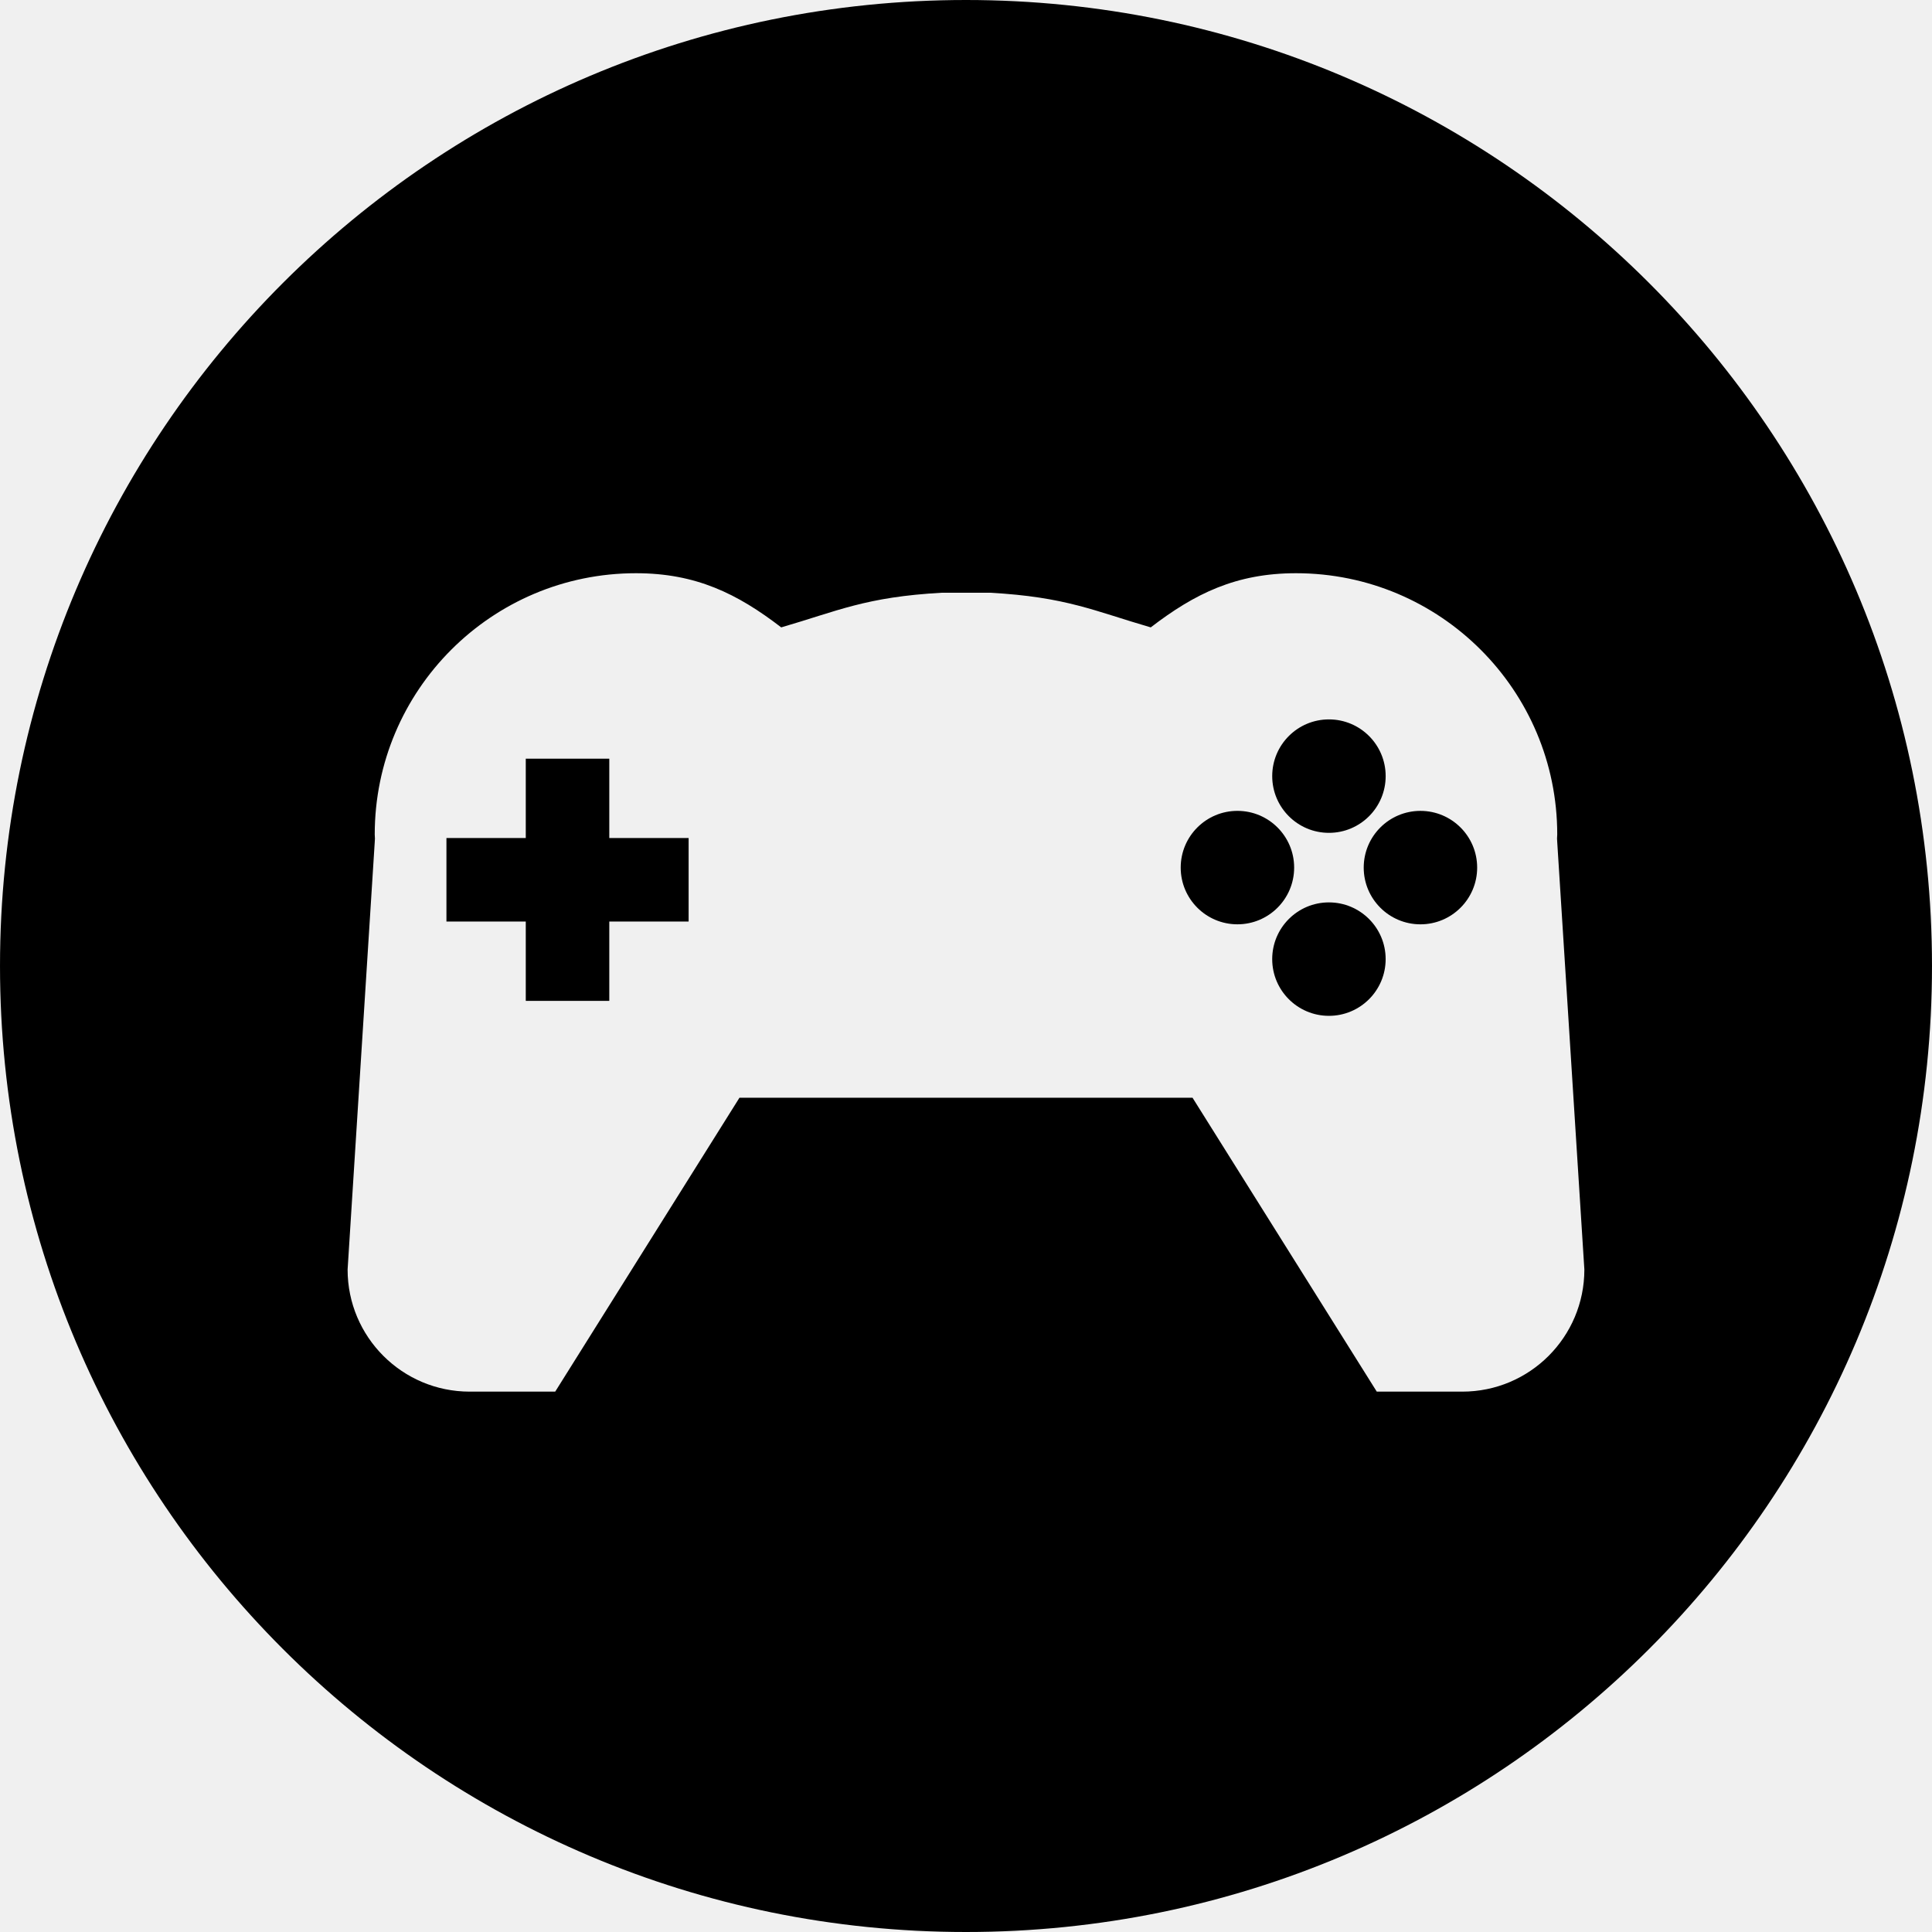
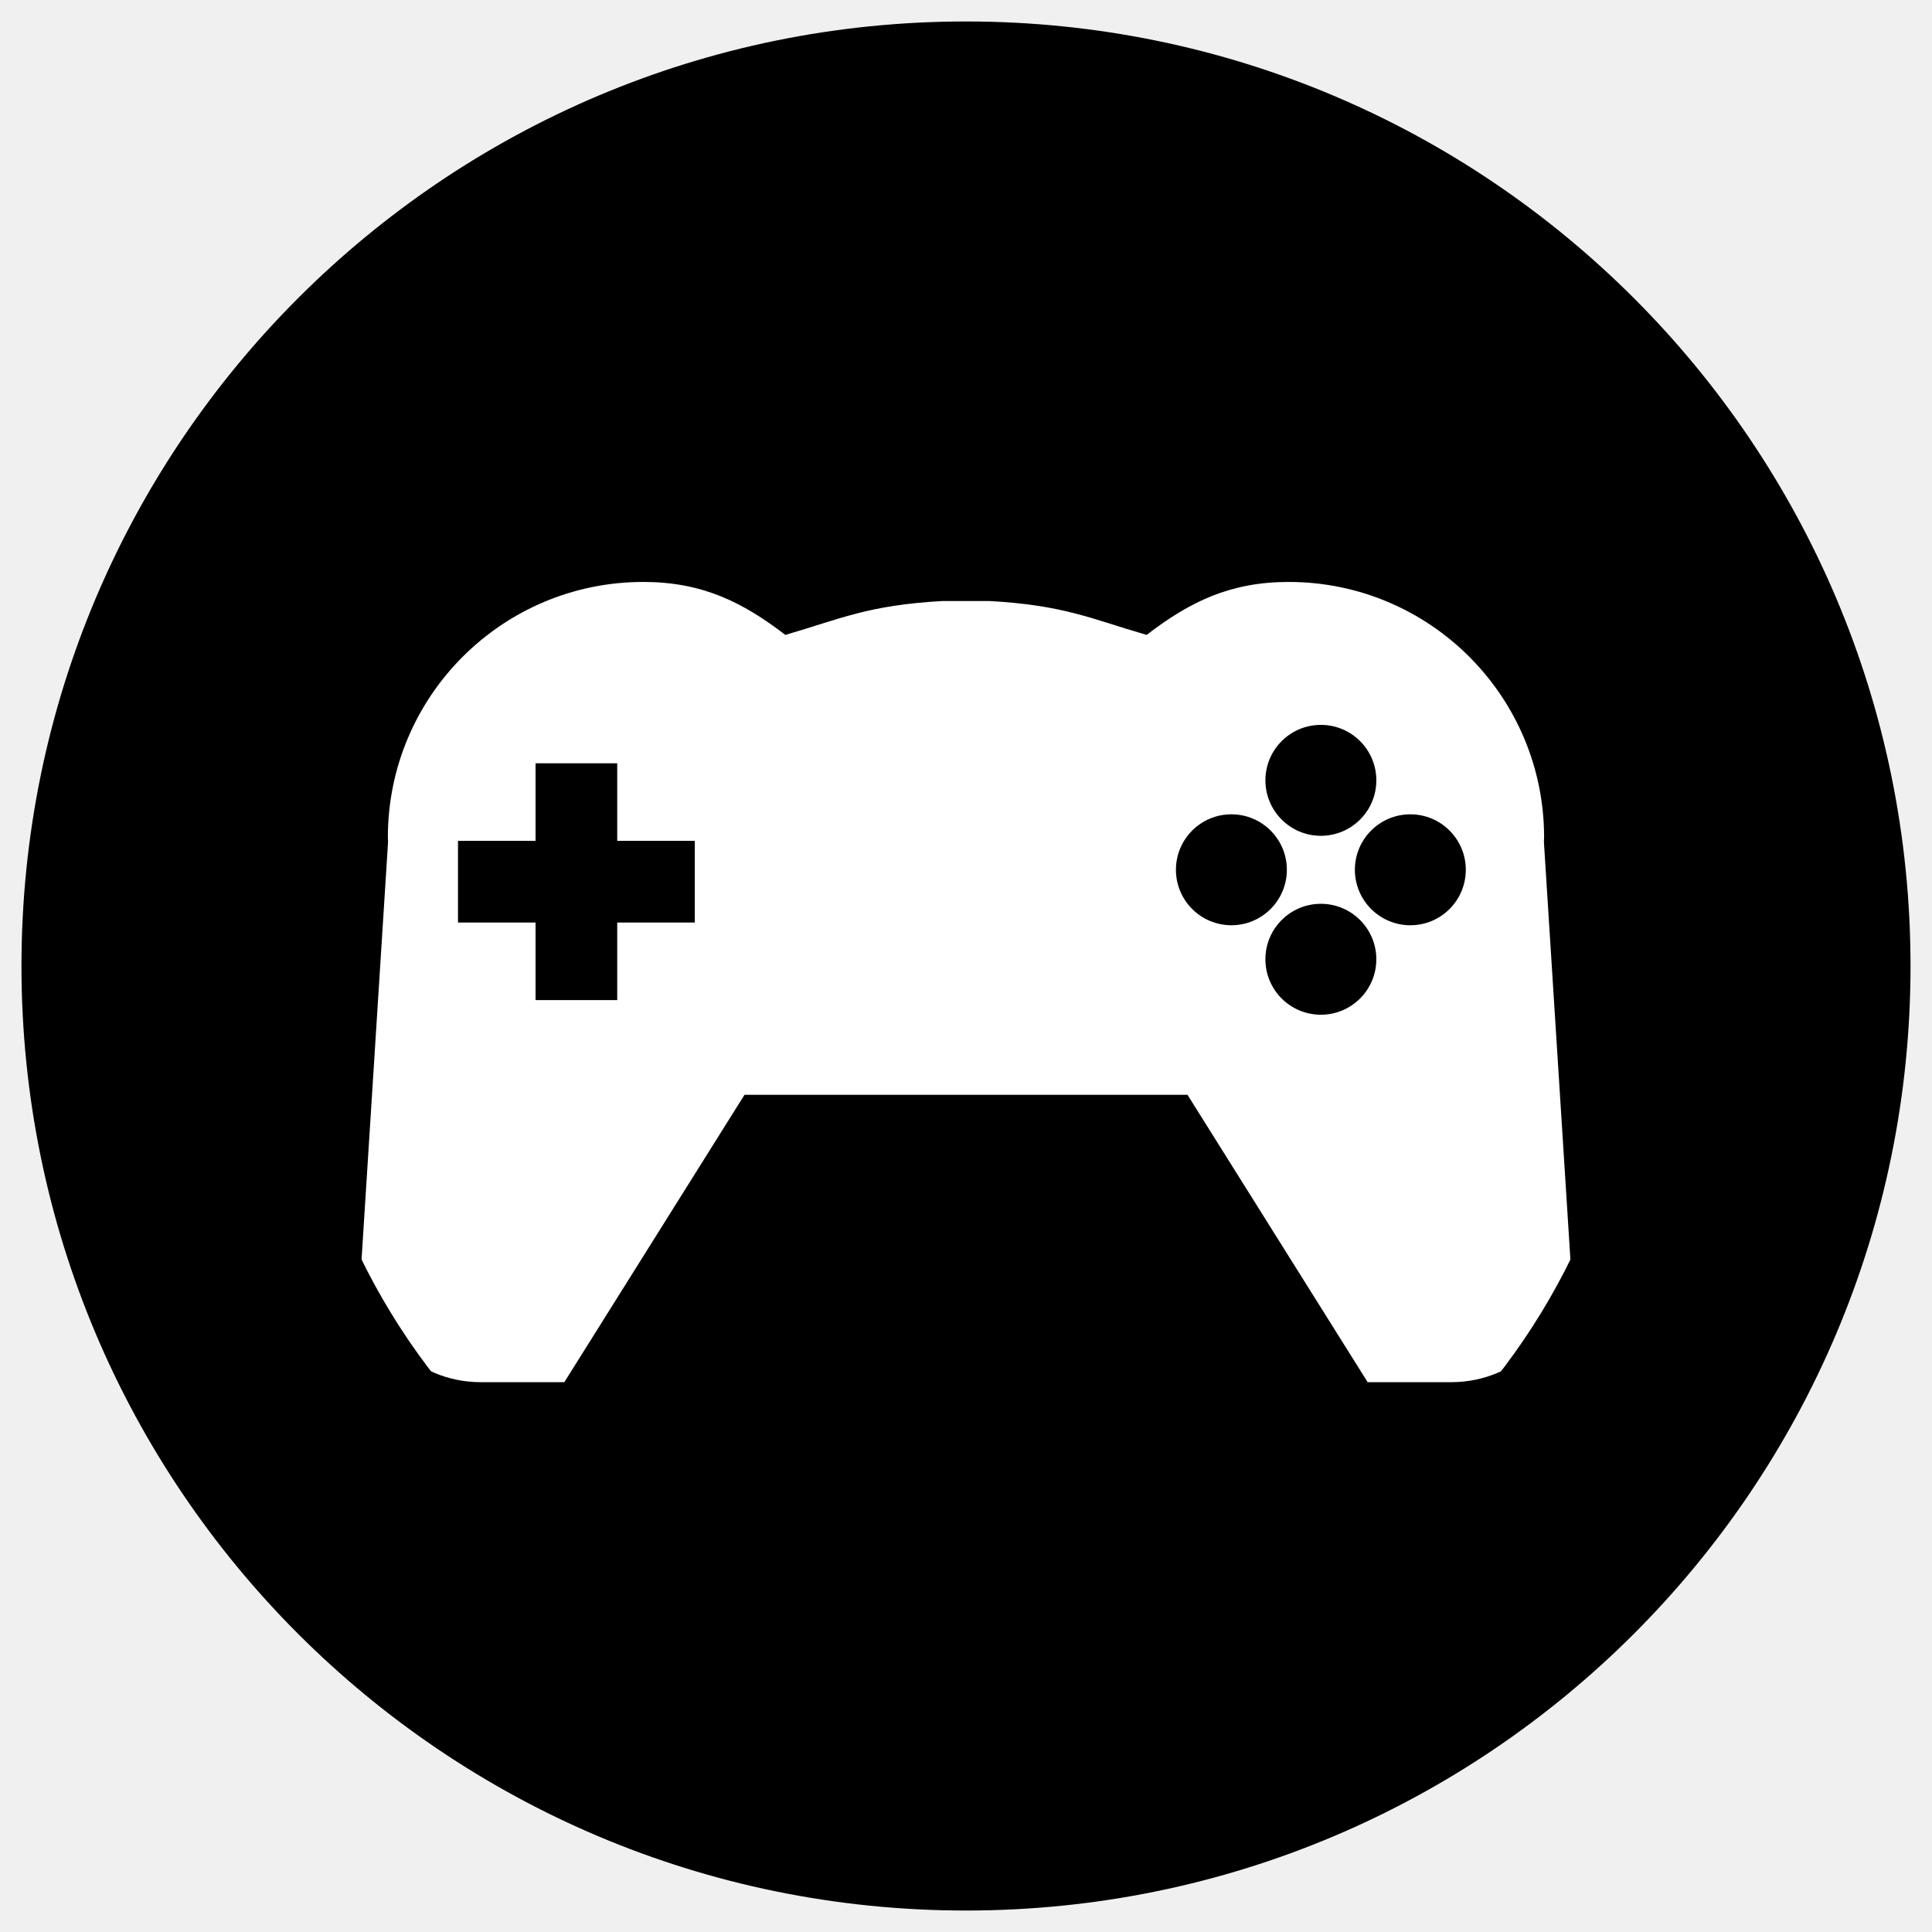
- <svg xmlns="http://www.w3.org/2000/svg" version="1.1" id="Layer_1" x="0px" y="0px" viewBox="0 0 300 300" style="enable-background:new 0 0 300 300;" xml:space="preserve">
+ <svg xmlns="http://www.w3.org/2000/svg" width="165" height="165">
  <g>
-     <g>
-       <g>
-         <circle cx="192.147" cy="134.719" r="8.808" />
-         <circle cx="206.357" cy="120.516" r="8.808" />
-         <polygon points="94.61,117.808 81.642,117.808 81.642,130.128 69.323,130.128 69.323,143.096 81.642,143.096 81.642,155.415      94.61,155.415 94.61,143.096 106.93,143.096 106.93,130.128 94.61,130.128    " />
-         <path d="M149.996,0C67.157,0,0.001,67.161,0.001,149.997S67.157,300,149.996,300s150.003-67.163,150.003-150.003     S232.835,0,149.996,0z M227.064,216.092h-13.279l-28.61-45.637h-31.46h-7.431h-31.46l-28.612,45.637H72.933     c-10.468,0-18.957-8.486-18.957-18.957l4.212-66.349c0-0.213,0.026-0.379,0.031-0.578c-0.003-0.213-0.031-0.418-0.031-0.633     c0-22.403,18.163-40.566,40.566-40.566c9.288,0,15.717,3.156,22.554,8.411c8.751-2.539,13.105-4.728,24.974-5.382h7.431     c11.868,0.654,16.223,2.843,24.974,5.382c6.839-5.255,13.266-8.411,22.554-8.411c22.403,0,40.566,18.163,40.566,40.566     c0,0.215-0.029,0.42-0.031,0.633c0.005,0.197,0.031,0.366,0.031,0.578l4.212,66.349     C246.018,207.606,237.535,216.092,227.064,216.092z" />
-         <circle cx="220.565" cy="134.721" r="8.808" />
-         <circle cx="206.355" cy="148.931" r="8.808" />
+     <path id="svg_35" d="m82.5,82.5" opacity="0.5" stroke-width="1.5" stroke="#000" fill="#ffffff" />
+     <ellipse ry="57.879" rx="58.182" id="svg_70" cy="82.5" cx="82.5" stroke-width="1.5" stroke="#000" fill="#ffffff" />
+     <g id="svg_73">
+       <g transform="matrix(0.5377782,0,0,0.5377782,0,0) " id="svg_43">
+         <g id="svg_44">
+           <g id="svg_45">
+             <circle id="svg_46" r="8.808" cy="138.128" cx="195.556" />
+             <circle id="svg_47" r="8.808" cy="123.925" cx="209.766" />
+             <polygon id="svg_48" points="98.019,121.217 85.051,121.217 85.051,133.537 72.732,133.537 72.732,146.505 85.051,146.505 85.051,158.824 98.019,158.824 98.019,146.505 110.339,146.505 110.339,133.537 98.019,133.537 " />
+             <path id="svg_49" d="m153.405,3.409c-82.839,0 -149.995,67.161 -149.995,149.997s67.156,150.003 149.995,150.003s150.003,-67.163 150.003,-150.003s-67.164,-149.997 -150.003,-149.997zm77.068,216.092l-13.279,0l-28.61,-45.637l-31.46,0l-7.431,0l-31.46,0l-28.612,45.637l-13.279,0c-10.468,0 -18.957,-8.486 -18.957,-18.957l4.212,-66.349c0,-0.213 0.026,-0.379 0.031,-0.578c-0.003,-0.213 -0.031,-0.418 -0.031,-0.633c0,-22.403 18.163,-40.566 40.566,-40.566c9.288,0 15.717,3.156 22.554,8.411c8.751,-2.539 13.105,-4.728 24.974,-5.382l7.431,0c11.868,0.654 16.223,2.843 24.974,5.382c6.839,-5.255 13.266,-8.411 22.554,-8.411c22.403,0 40.566,18.163 40.566,40.566c0,0.215 -0.029,0.42 -0.031,0.633c0.005,0.197 0.031,0.366 0.031,0.578l4.212,66.349c-0.001,10.471 -8.484,18.957 -18.955,18.957z" />
+             <circle id="svg_50" r="8.808" cy="138.13" cx="223.974" />
+             <circle id="svg_51" r="8.808" cy="152.34" cx="209.764" />
+           </g>
+         </g>
      </g>
+       <g transform="matrix(0.5377782,0,0,0.5377782,0,0) " id="svg_52" />
+       <g transform="matrix(0.5377782,0,0,0.5377782,0,0) " id="svg_53" />
+       <g transform="matrix(0.5377782,0,0,0.5377782,0,0) " id="svg_54" />
+       <g transform="matrix(0.5377782,0,0,0.5377782,0,0) " id="svg_55" />
+       <g transform="matrix(0.5377782,0,0,0.5377782,0,0) " id="svg_56" />
+       <g transform="matrix(0.5377782,0,0,0.5377782,0,0) " id="svg_57" />
+       <g transform="matrix(0.5377782,0,0,0.5377782,0,0) " id="svg_58" />
+       <g transform="matrix(0.5377782,0,0,0.5377782,0,0) " id="svg_59" />
+       <g transform="matrix(0.5377782,0,0,0.5377782,0,0) " id="svg_60" />
+       <g transform="matrix(0.5377782,0,0,0.5377782,0,0) " id="svg_61" />
+       <g transform="matrix(0.5377782,0,0,0.5377782,0,0) " id="svg_62" />
+       <g transform="matrix(0.5377782,0,0,0.5377782,0,0) " id="svg_63" />
+       <g transform="matrix(0.5377782,0,0,0.5377782,0,0) " id="svg_64" />
+       <g transform="matrix(0.5377782,0,0,0.5377782,0,0) " id="svg_65" />
+       <g transform="matrix(0.5377782,0,0,0.5377782,0,0) " id="svg_66" />
    </g>
  </g>
-   <g>
- </g>
-   <g>
- </g>
-   <g>
- </g>
-   <g>
- </g>
-   <g>
- </g>
-   <g>
- </g>
-   <g>
- </g>
-   <g>
- </g>
-   <g>
- </g>
-   <g>
- </g>
-   <g>
- </g>
-   <g>
- </g>
-   <g>
- </g>
-   <g>
- </g>
-   <g>
- </g>
</svg>
